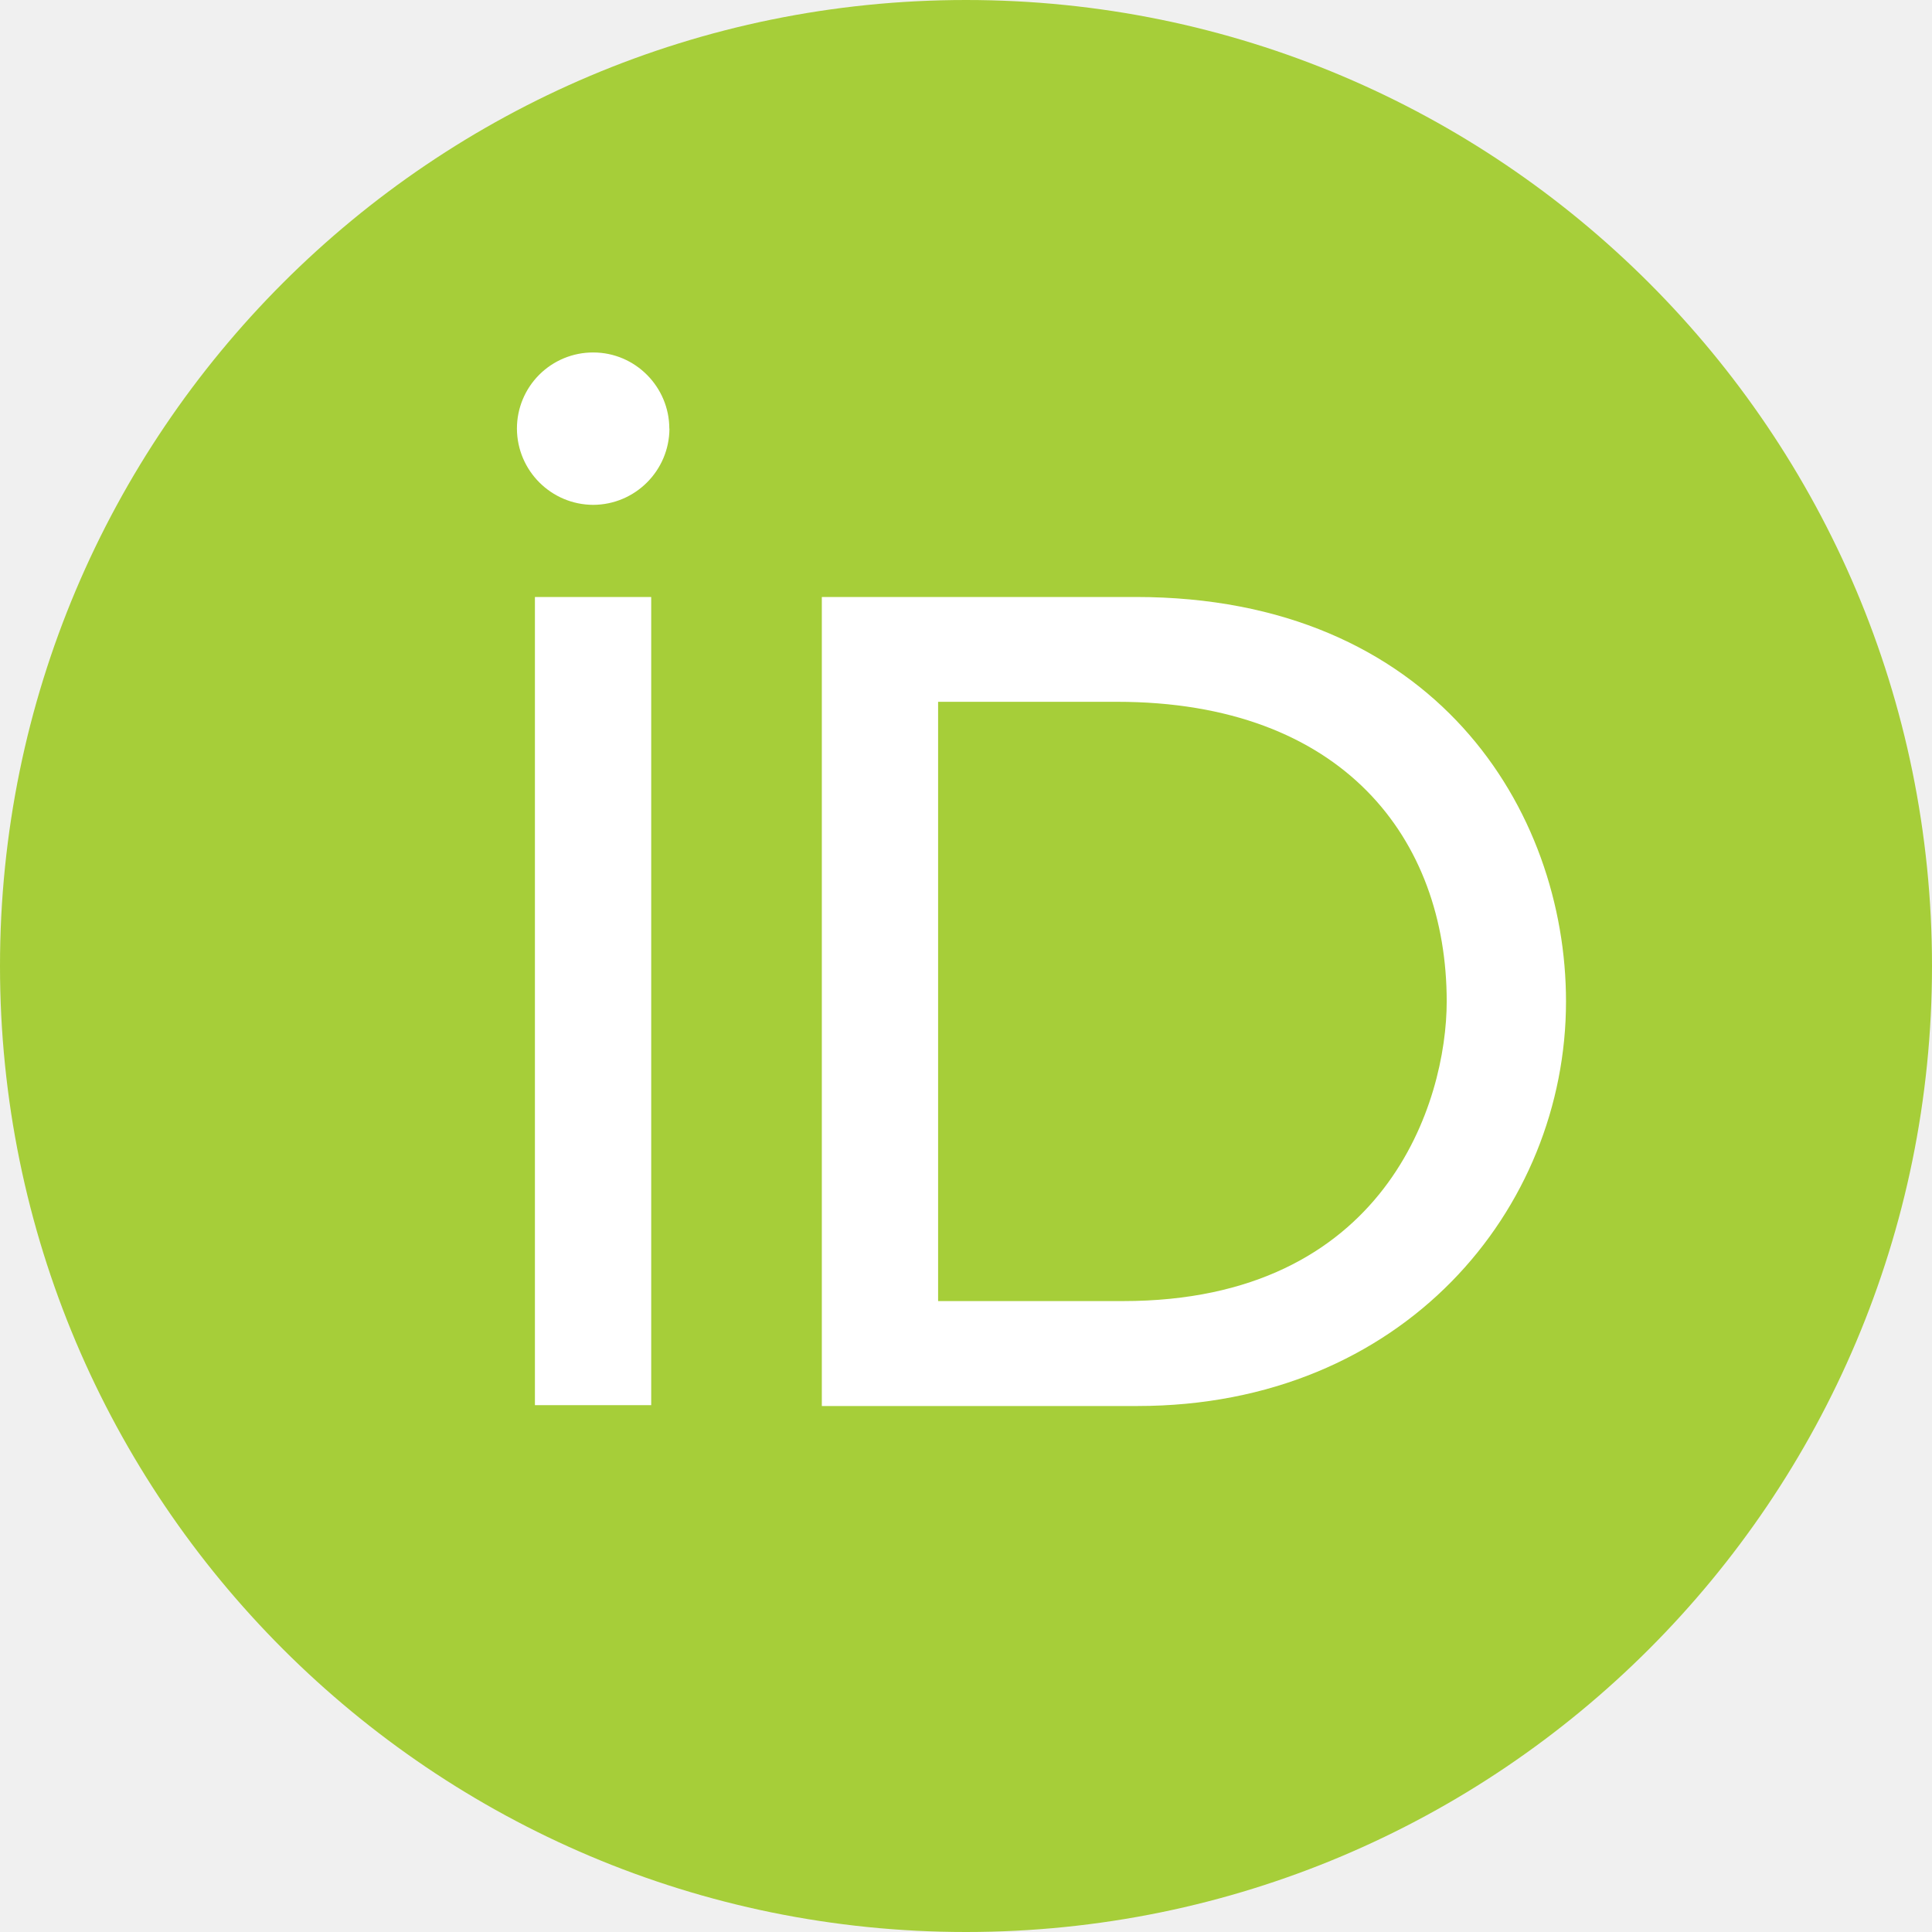
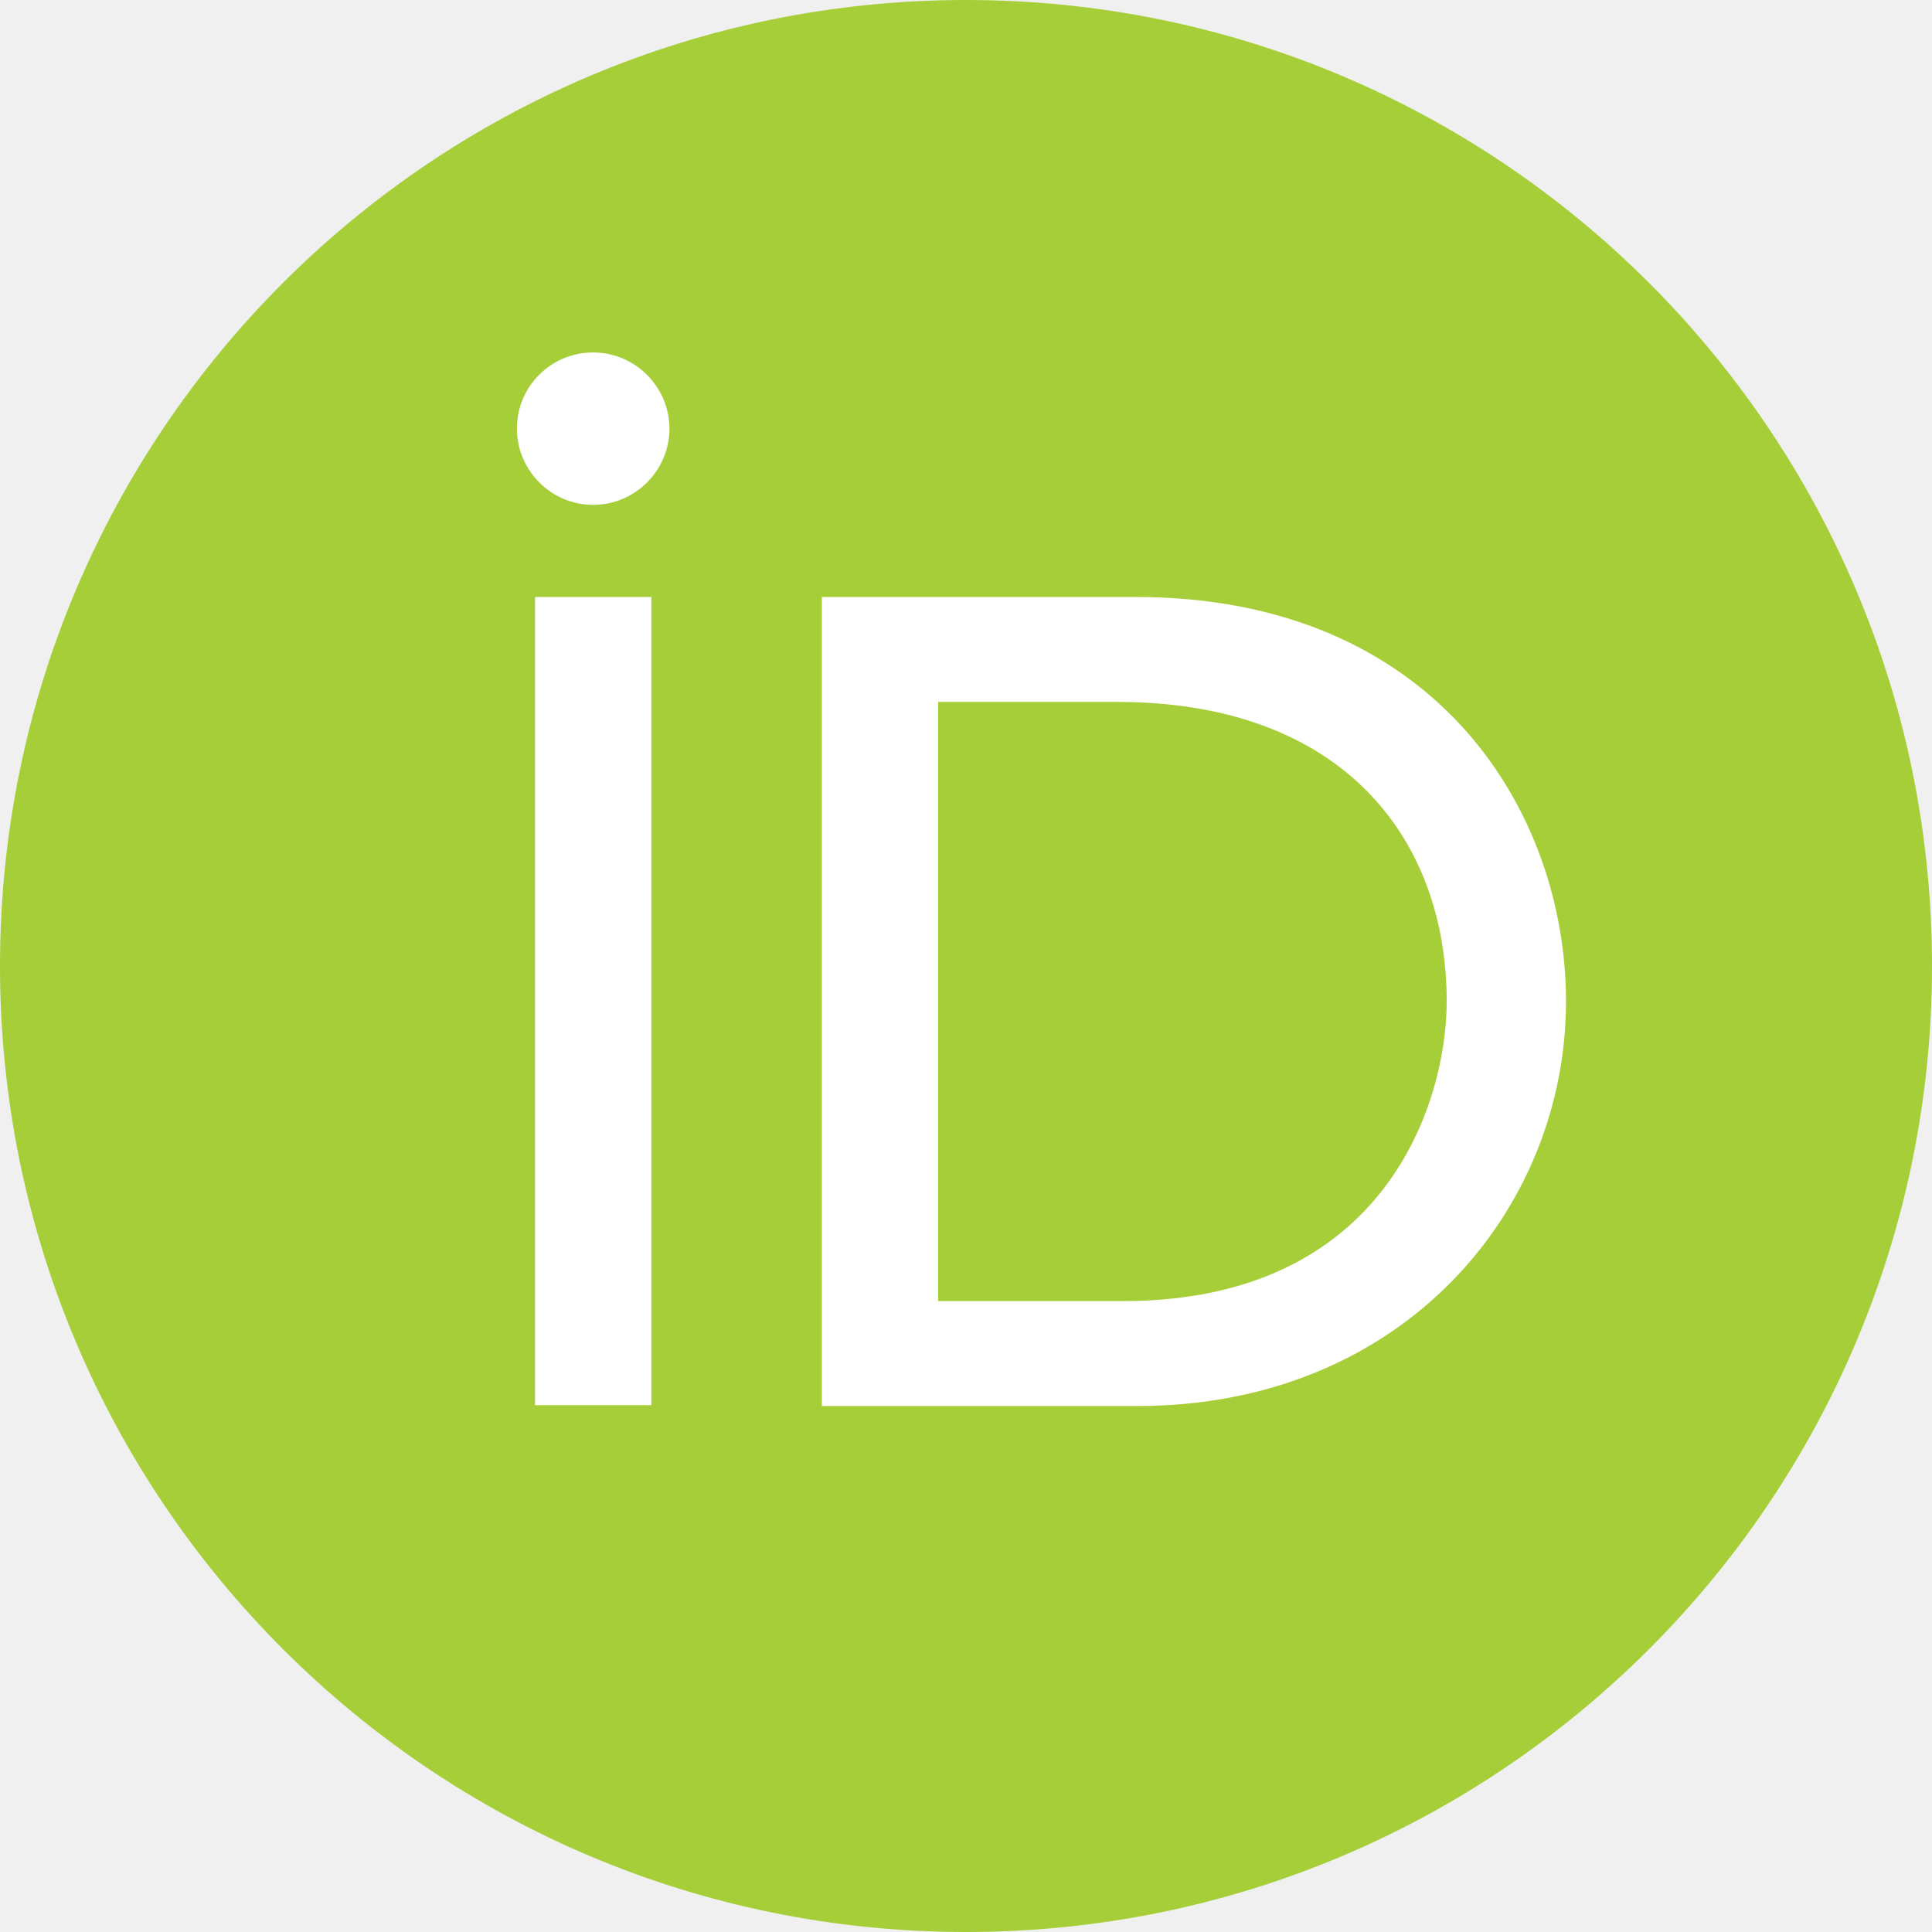
- <svg xmlns="http://www.w3.org/2000/svg" width="16" height="16" viewBox="0 0 16 16">
-   <g fill-rule="nonzero" fill="none">
-     <path d="M16 8a8 8 0 0 1-8 8 8 8 0 0 1-8-8 8 8 0 0 1 8-8 8 8 0 0 1 8 8z" fill="#A6CE39" />
-     <g fill="#FFF">
-       <path d="M5.394 11.637H4.43V4.944h.963v6.693zM6.806 4.944h2.6c2.475 0 3.563 1.768 3.563 3.35 0 1.718-1.344 3.35-3.55 3.35H6.806v-6.7zm.963 5.831H9.3c2.181 0 2.681-1.656 2.681-2.481 0-1.344-.856-2.482-2.731-2.482H7.769v4.963zM5.544 3.55a.634.634 0 0 1-.631.631.634.634 0 0 1-.632-.631.63.63 0 0 1 .632-.631c.35 0 .63.287.63.631z" />
+ <svg xmlns="http://www.w3.org/2000/svg" width="16px" height="16px" viewBox="0 0 16 16" version="1.1">
+   <defs />
+   <g id="Page-1" stroke="none" stroke-width="1" fill="none" fill-rule="evenodd">
+     <g id="orcide-logo" fill-rule="nonzero">
+       <g id="vector_iD_icon">
+         <path d="M16,8 C16,12.419 12.419,16 8,16 C3.581,16 0,12.419 0,8 C0,3.581 3.581,0 8,0 C12.419,0 16,3.581 16,8 Z" id="Shape" fill="#A6CE39" />
+         <g id="Group" transform="translate(4.25, 2.875)" fill="#FFFFFF">
+           <polygon id="Shape" points="1.144 8.762 0.181 8.762 0.181 2.069 1.144 2.069 1.144 5.094 1.144 8.762" />
+           <path d="M2.556,2.069 L5.156,2.069 C7.631,2.069 8.719,3.837 8.719,5.419 C8.719,7.138 7.375,8.769 5.169,8.769 L2.556,8.769 L2.556,2.069 Z M3.519,7.9 L5.05,7.9 C7.231,7.9 7.731,6.244 7.731,5.419 C7.731,4.075 6.875,2.938 5,2.938 L3.519,2.938 L3.519,7.9 Z" id="Shape" />
+           <path d="M1.294,0.675 C1.294,1.019 1.012,1.306 0.662,1.306 C0.312,1.306 0.031,1.019 0.031,0.675 C0.031,0.325 0.312,0.044 0.662,0.044 C1.012,0.044 1.294,0.331 1.294,0.675 Z" id="Shape" />
+         </g>
+       </g>
    </g>
  </g>
</svg>
